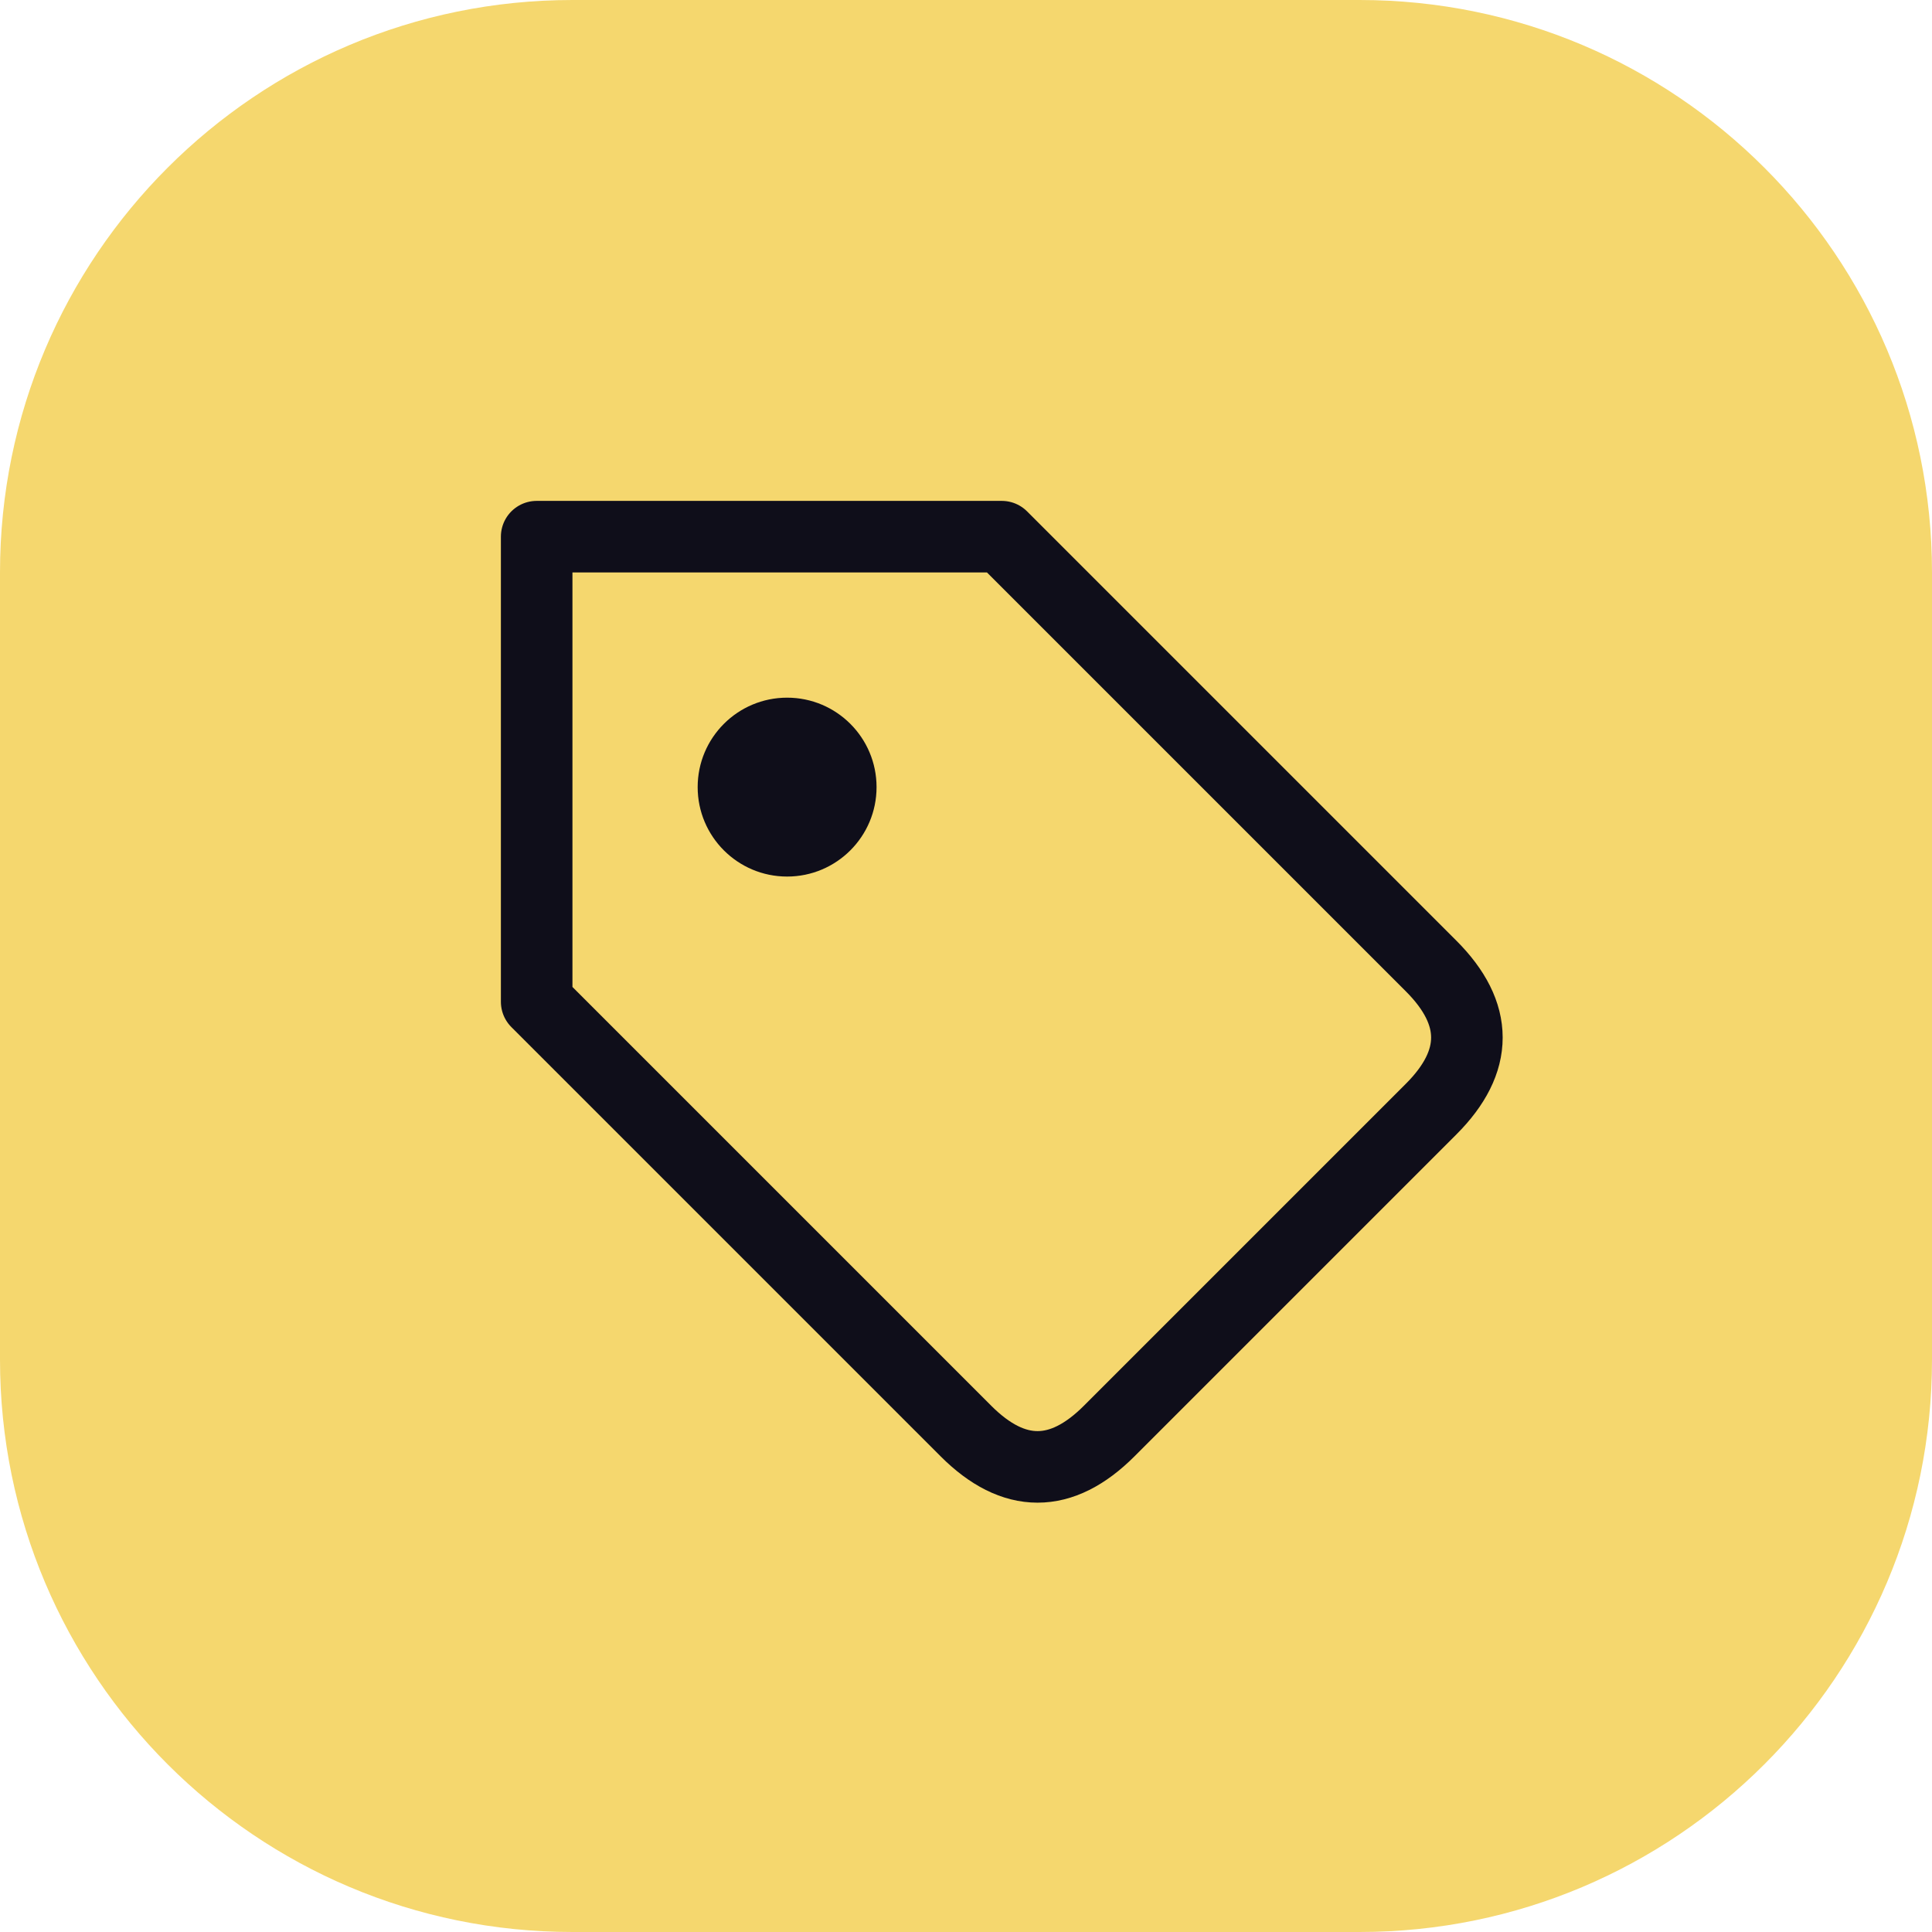
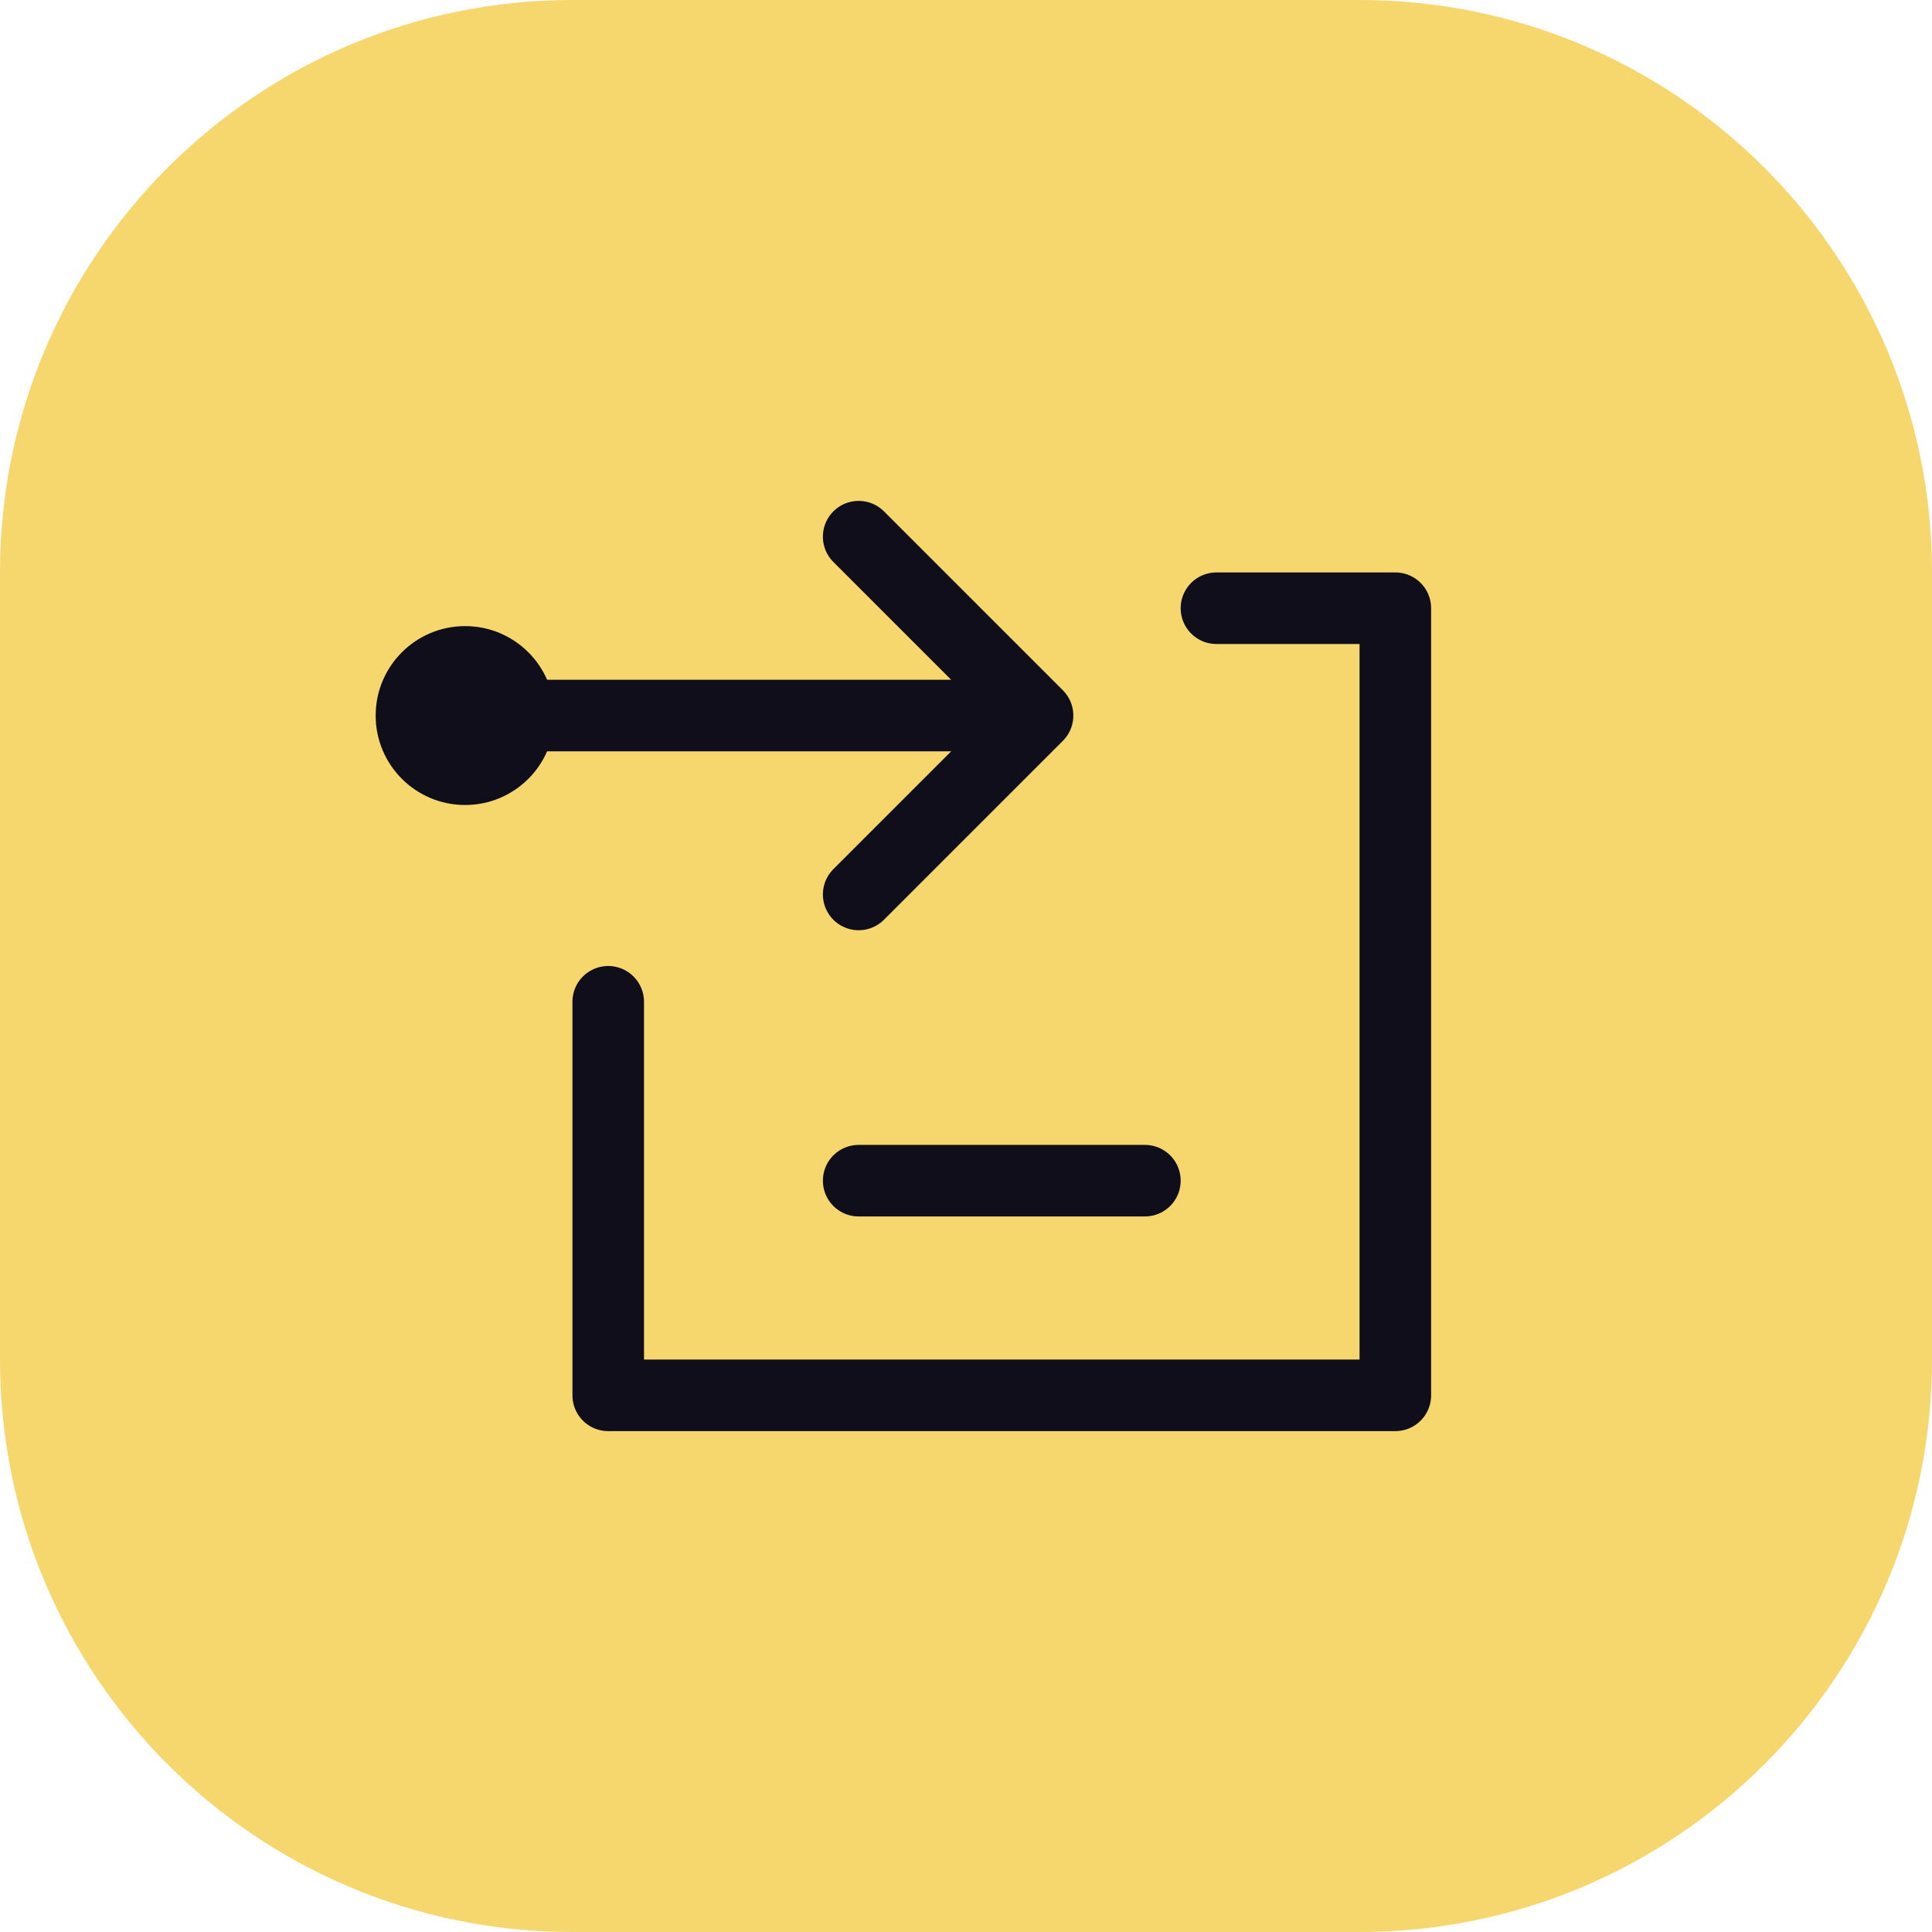
<svg xmlns="http://www.w3.org/2000/svg" width="54" height="54" viewBox="0 0 54 54" fill="none">
  <rect width="54" height="54" rx="16" fill="#F5D76E" />
  <g stroke="#0F0E1A" stroke-width="2" stroke-linecap="round" stroke-linejoin="round">
-     <path d="M15 15H28L40 27Q42 29 40 31L31 40Q29 42 27 40L15 28Z" />
-     <circle cx="22" cy="22" r="2.5" fill="#0F0E1A" stroke="none" />
+     <path d="M17 28V39H39V17H34M13 20H29M24 15L29 20L24 25M24 33H32" />
+     <circle cx="13" cy="20" r="2.5" fill="#0F0E1A" stroke="none" />
  </g>
</svg>
